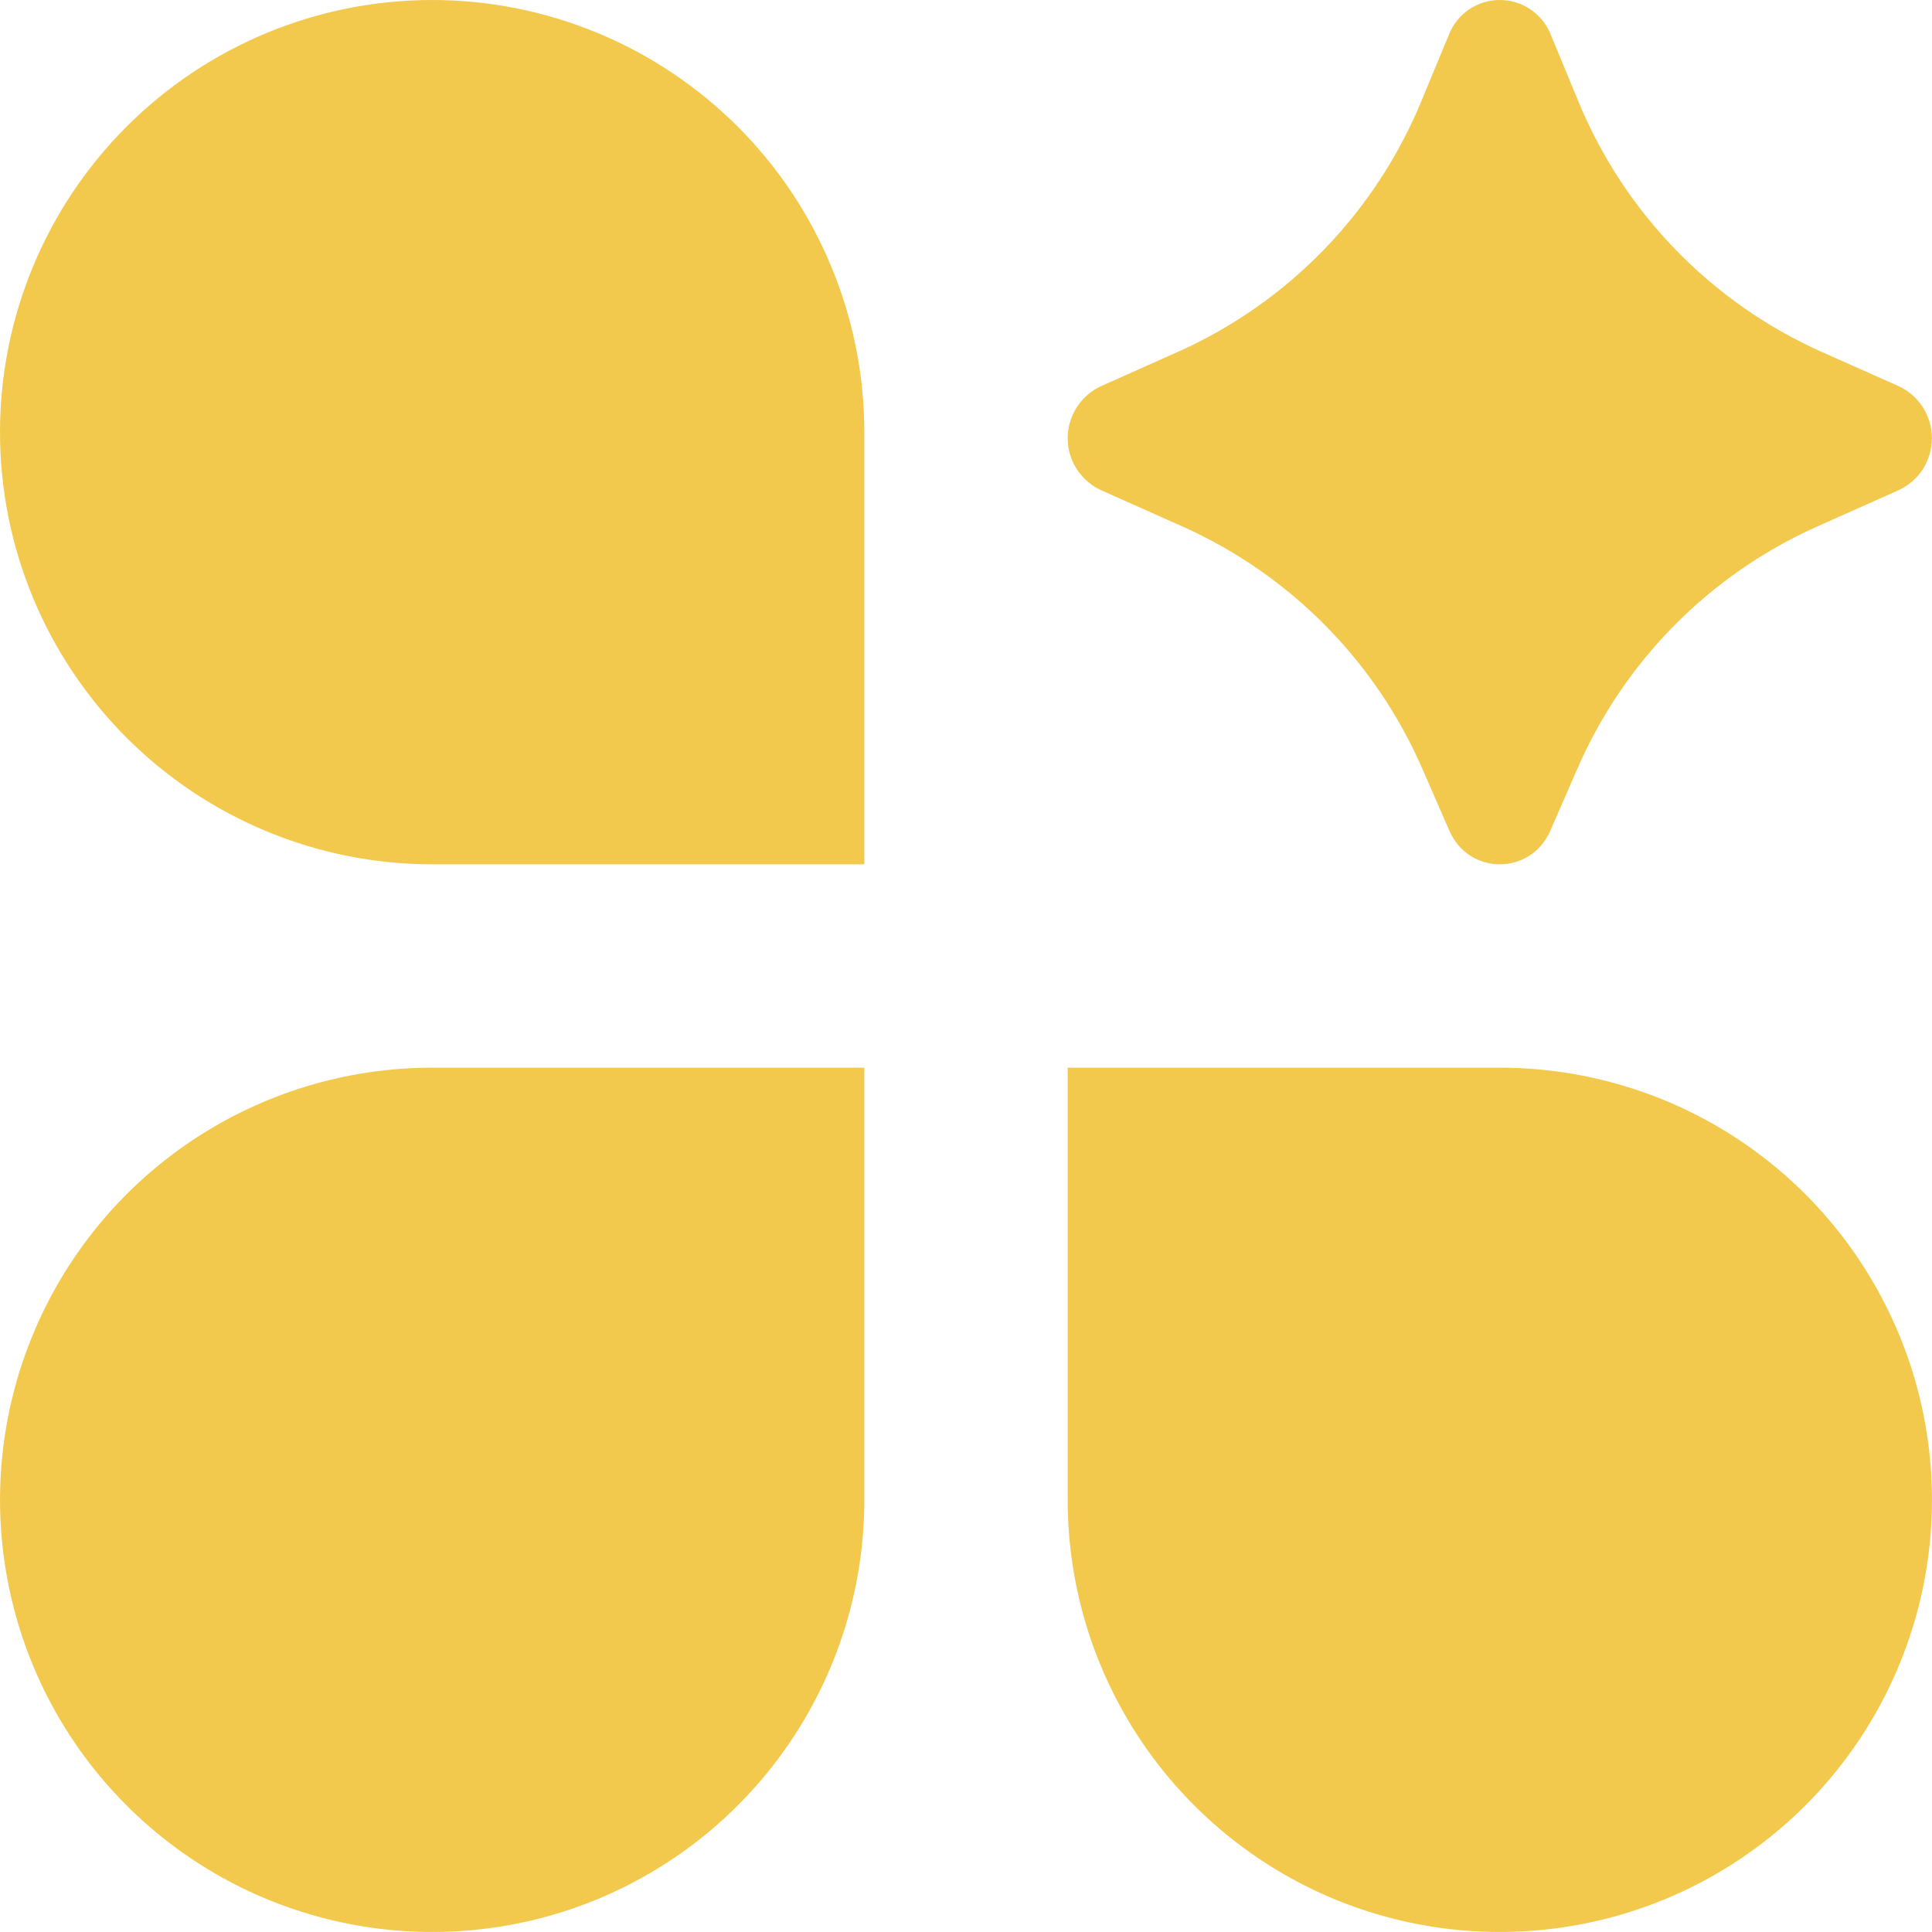
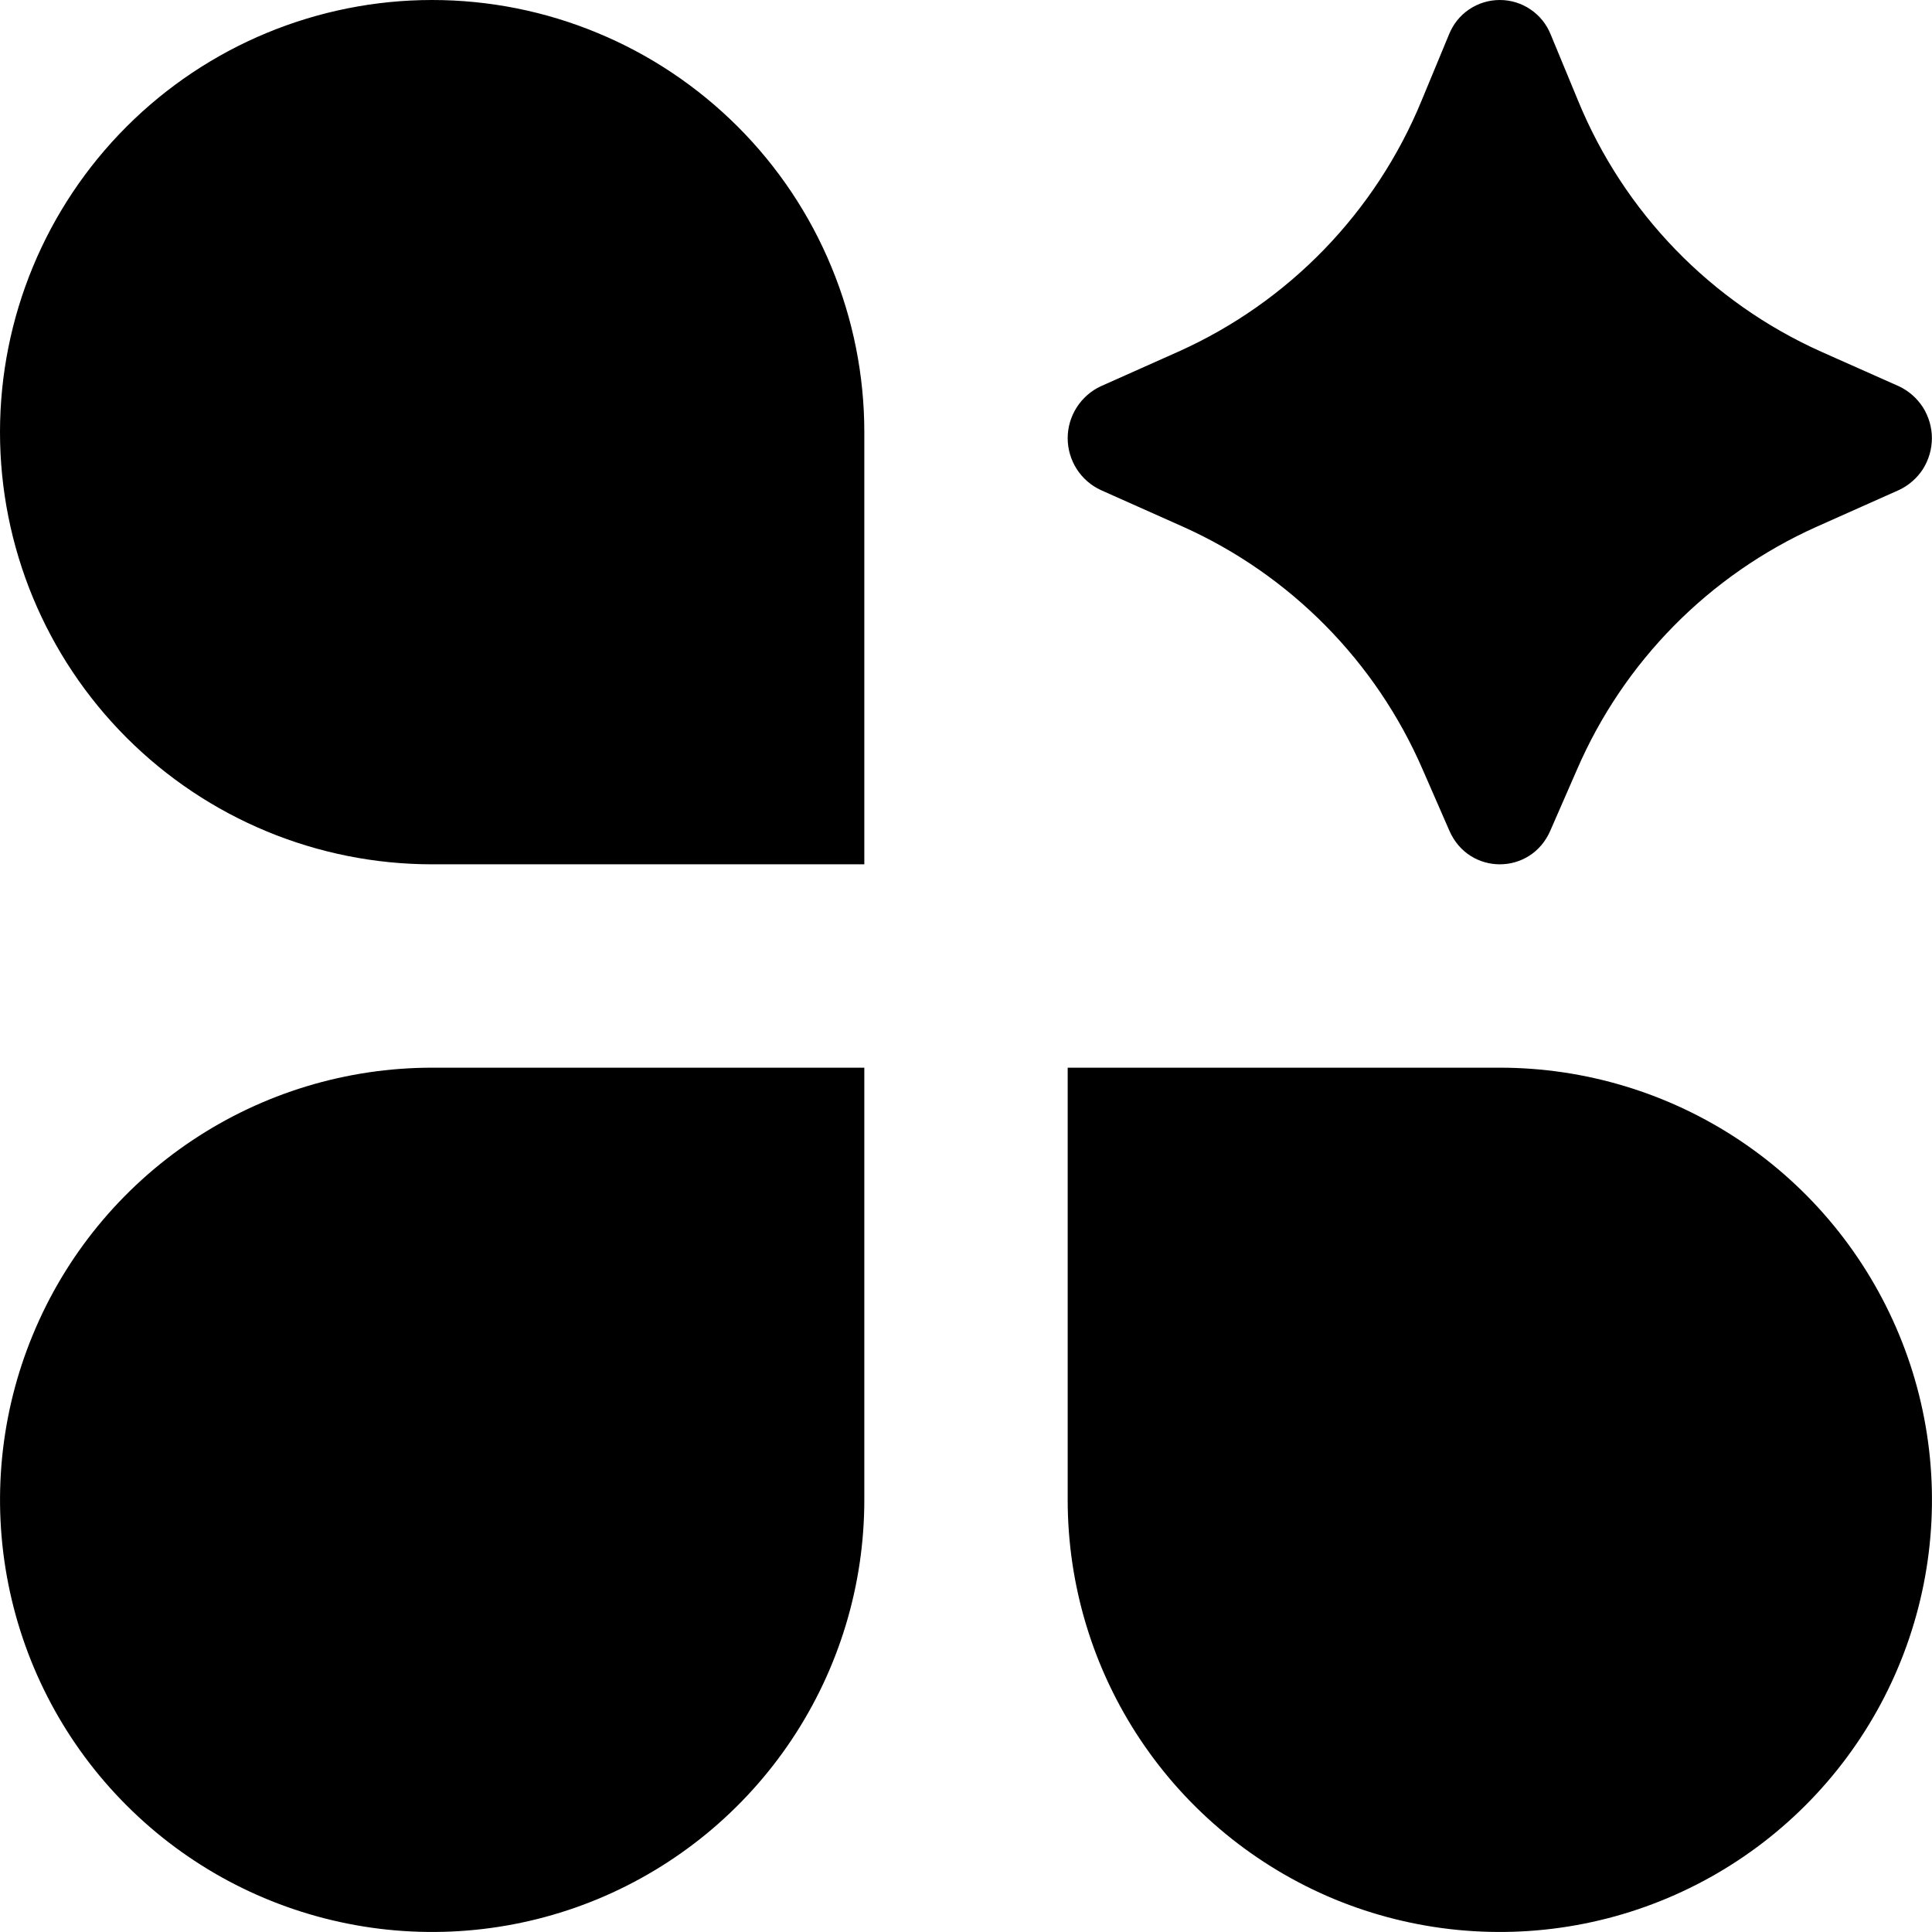
<svg xmlns="http://www.w3.org/2000/svg" width="19" height="19" viewBox="0 0 19 19" fill="none">
-   <path d="M4.25 0C4.808 0 5.361 0.11 5.876 0.324C6.392 0.537 6.86 0.851 7.255 1.245C7.65 1.64 7.963 2.108 8.176 2.624C8.39 3.14 8.5 3.692 8.5 4.25V8.5H4.25C3.123 8.5 2.042 8.052 1.245 7.255C0.448 6.458 1.81715e-06 5.377 1.81715e-06 4.25C1.81715e-06 3.123 0.448 2.042 1.245 1.245C2.042 0.448 3.123 0 4.25 0ZM4.25 10.5H8.5V14.75C8.5 15.591 8.251 16.412 7.784 17.111C7.317 17.81 6.653 18.355 5.876 18.677C5.1 18.998 4.245 19.082 3.421 18.918C2.596 18.754 1.839 18.35 1.245 17.755C0.65 17.161 0.246 16.404 0.082 15.579C-0.082 14.755 0.002 13.9 0.324 13.124C0.645 12.347 1.19 11.683 1.889 11.216C2.588 10.749 3.409 10.5 4.25 10.5ZM10.5 10.5H14.75C15.59 10.5 16.412 10.749 17.111 11.216C17.81 11.683 18.354 12.347 18.676 13.124C18.998 13.9 19.082 14.755 18.918 15.579C18.754 16.404 18.349 17.161 17.755 17.755C17.16 18.35 16.403 18.754 15.579 18.918C14.754 19.082 13.9 18.998 13.123 18.677C12.347 18.355 11.683 17.81 11.216 17.111C10.749 16.412 10.5 15.591 10.5 14.75V10.5ZM15.508 7.57L15.246 8.17C15.054 8.61 14.446 8.61 14.254 8.17L13.992 7.57C13.532 6.507 12.691 5.654 11.634 5.18L10.827 4.82C10.729 4.775 10.647 4.703 10.589 4.613C10.531 4.522 10.5 4.417 10.5 4.309C10.5 4.202 10.531 4.097 10.589 4.006C10.647 3.916 10.729 3.843 10.827 3.798L11.589 3.458C12.673 2.972 13.529 2.088 13.981 0.988L14.25 0.339C14.29 0.239 14.358 0.153 14.447 0.093C14.537 0.032 14.642 0 14.75 0C14.857 0 14.963 0.032 15.052 0.093C15.141 0.153 15.21 0.239 15.25 0.339L15.519 0.989C15.97 2.089 16.826 2.973 17.911 3.459L18.673 3.798C18.77 3.843 18.853 3.916 18.911 4.006C18.968 4.097 18.999 4.202 18.999 4.309C18.999 4.417 18.968 4.522 18.911 4.613C18.853 4.703 18.77 4.775 18.673 4.82L17.866 5.18C16.808 5.654 15.967 6.507 15.508 7.57Z" fill="#F2C94C" />
+   <path d="M4.25 0C4.808 0 5.361 0.11 5.876 0.324C6.392 0.537 6.86 0.851 7.255 1.245C7.65 1.64 7.963 2.108 8.176 2.624C8.39 3.14 8.5 3.692 8.5 4.25V8.5H4.25C3.123 8.5 2.042 8.052 1.245 7.255C0.448 6.458 1.81715e-06 5.377 1.81715e-06 4.25C1.81715e-06 3.123 0.448 2.042 1.245 1.245C2.042 0.448 3.123 0 4.25 0ZM4.25 10.5H8.5V14.75C8.5 15.591 8.251 16.412 7.784 17.111C7.317 17.81 6.653 18.355 5.876 18.677C5.1 18.998 4.245 19.082 3.421 18.918C2.596 18.754 1.839 18.35 1.245 17.755C0.65 17.161 0.246 16.404 0.082 15.579C-0.082 14.755 0.002 13.9 0.324 13.124C0.645 12.347 1.19 11.683 1.889 11.216C2.588 10.749 3.409 10.5 4.25 10.5ZM10.5 10.5H14.75C15.59 10.5 16.412 10.749 17.111 11.216C17.81 11.683 18.354 12.347 18.676 13.124C18.998 13.9 19.082 14.755 18.918 15.579C18.754 16.404 18.349 17.161 17.755 17.755C17.16 18.35 16.403 18.754 15.579 18.918C14.754 19.082 13.9 18.998 13.123 18.677C12.347 18.355 11.683 17.81 11.216 17.111C10.749 16.412 10.5 15.591 10.5 14.75V10.5ZM15.508 7.57L15.246 8.17C15.054 8.61 14.446 8.61 14.254 8.17L13.992 7.57C13.532 6.507 12.691 5.654 11.634 5.18L10.827 4.82C10.729 4.775 10.647 4.703 10.589 4.613C10.531 4.522 10.5 4.417 10.5 4.309C10.5 4.202 10.531 4.097 10.589 4.006C10.647 3.916 10.729 3.843 10.827 3.798L11.589 3.458C12.673 2.972 13.529 2.088 13.981 0.988L14.25 0.339C14.29 0.239 14.358 0.153 14.447 0.093C14.537 0.032 14.642 0 14.75 0C14.857 0 14.963 0.032 15.052 0.093C15.141 0.153 15.21 0.239 15.25 0.339L15.519 0.989C15.97 2.089 16.826 2.973 17.911 3.459L18.673 3.798C18.77 3.843 18.853 3.916 18.911 4.006C18.968 4.097 18.999 4.202 18.999 4.309C18.999 4.417 18.968 4.522 18.911 4.613C18.853 4.703 18.77 4.775 18.673 4.82L17.866 5.18C16.808 5.654 15.967 6.507 15.508 7.57Z" fill="currentColor" />
</svg>
